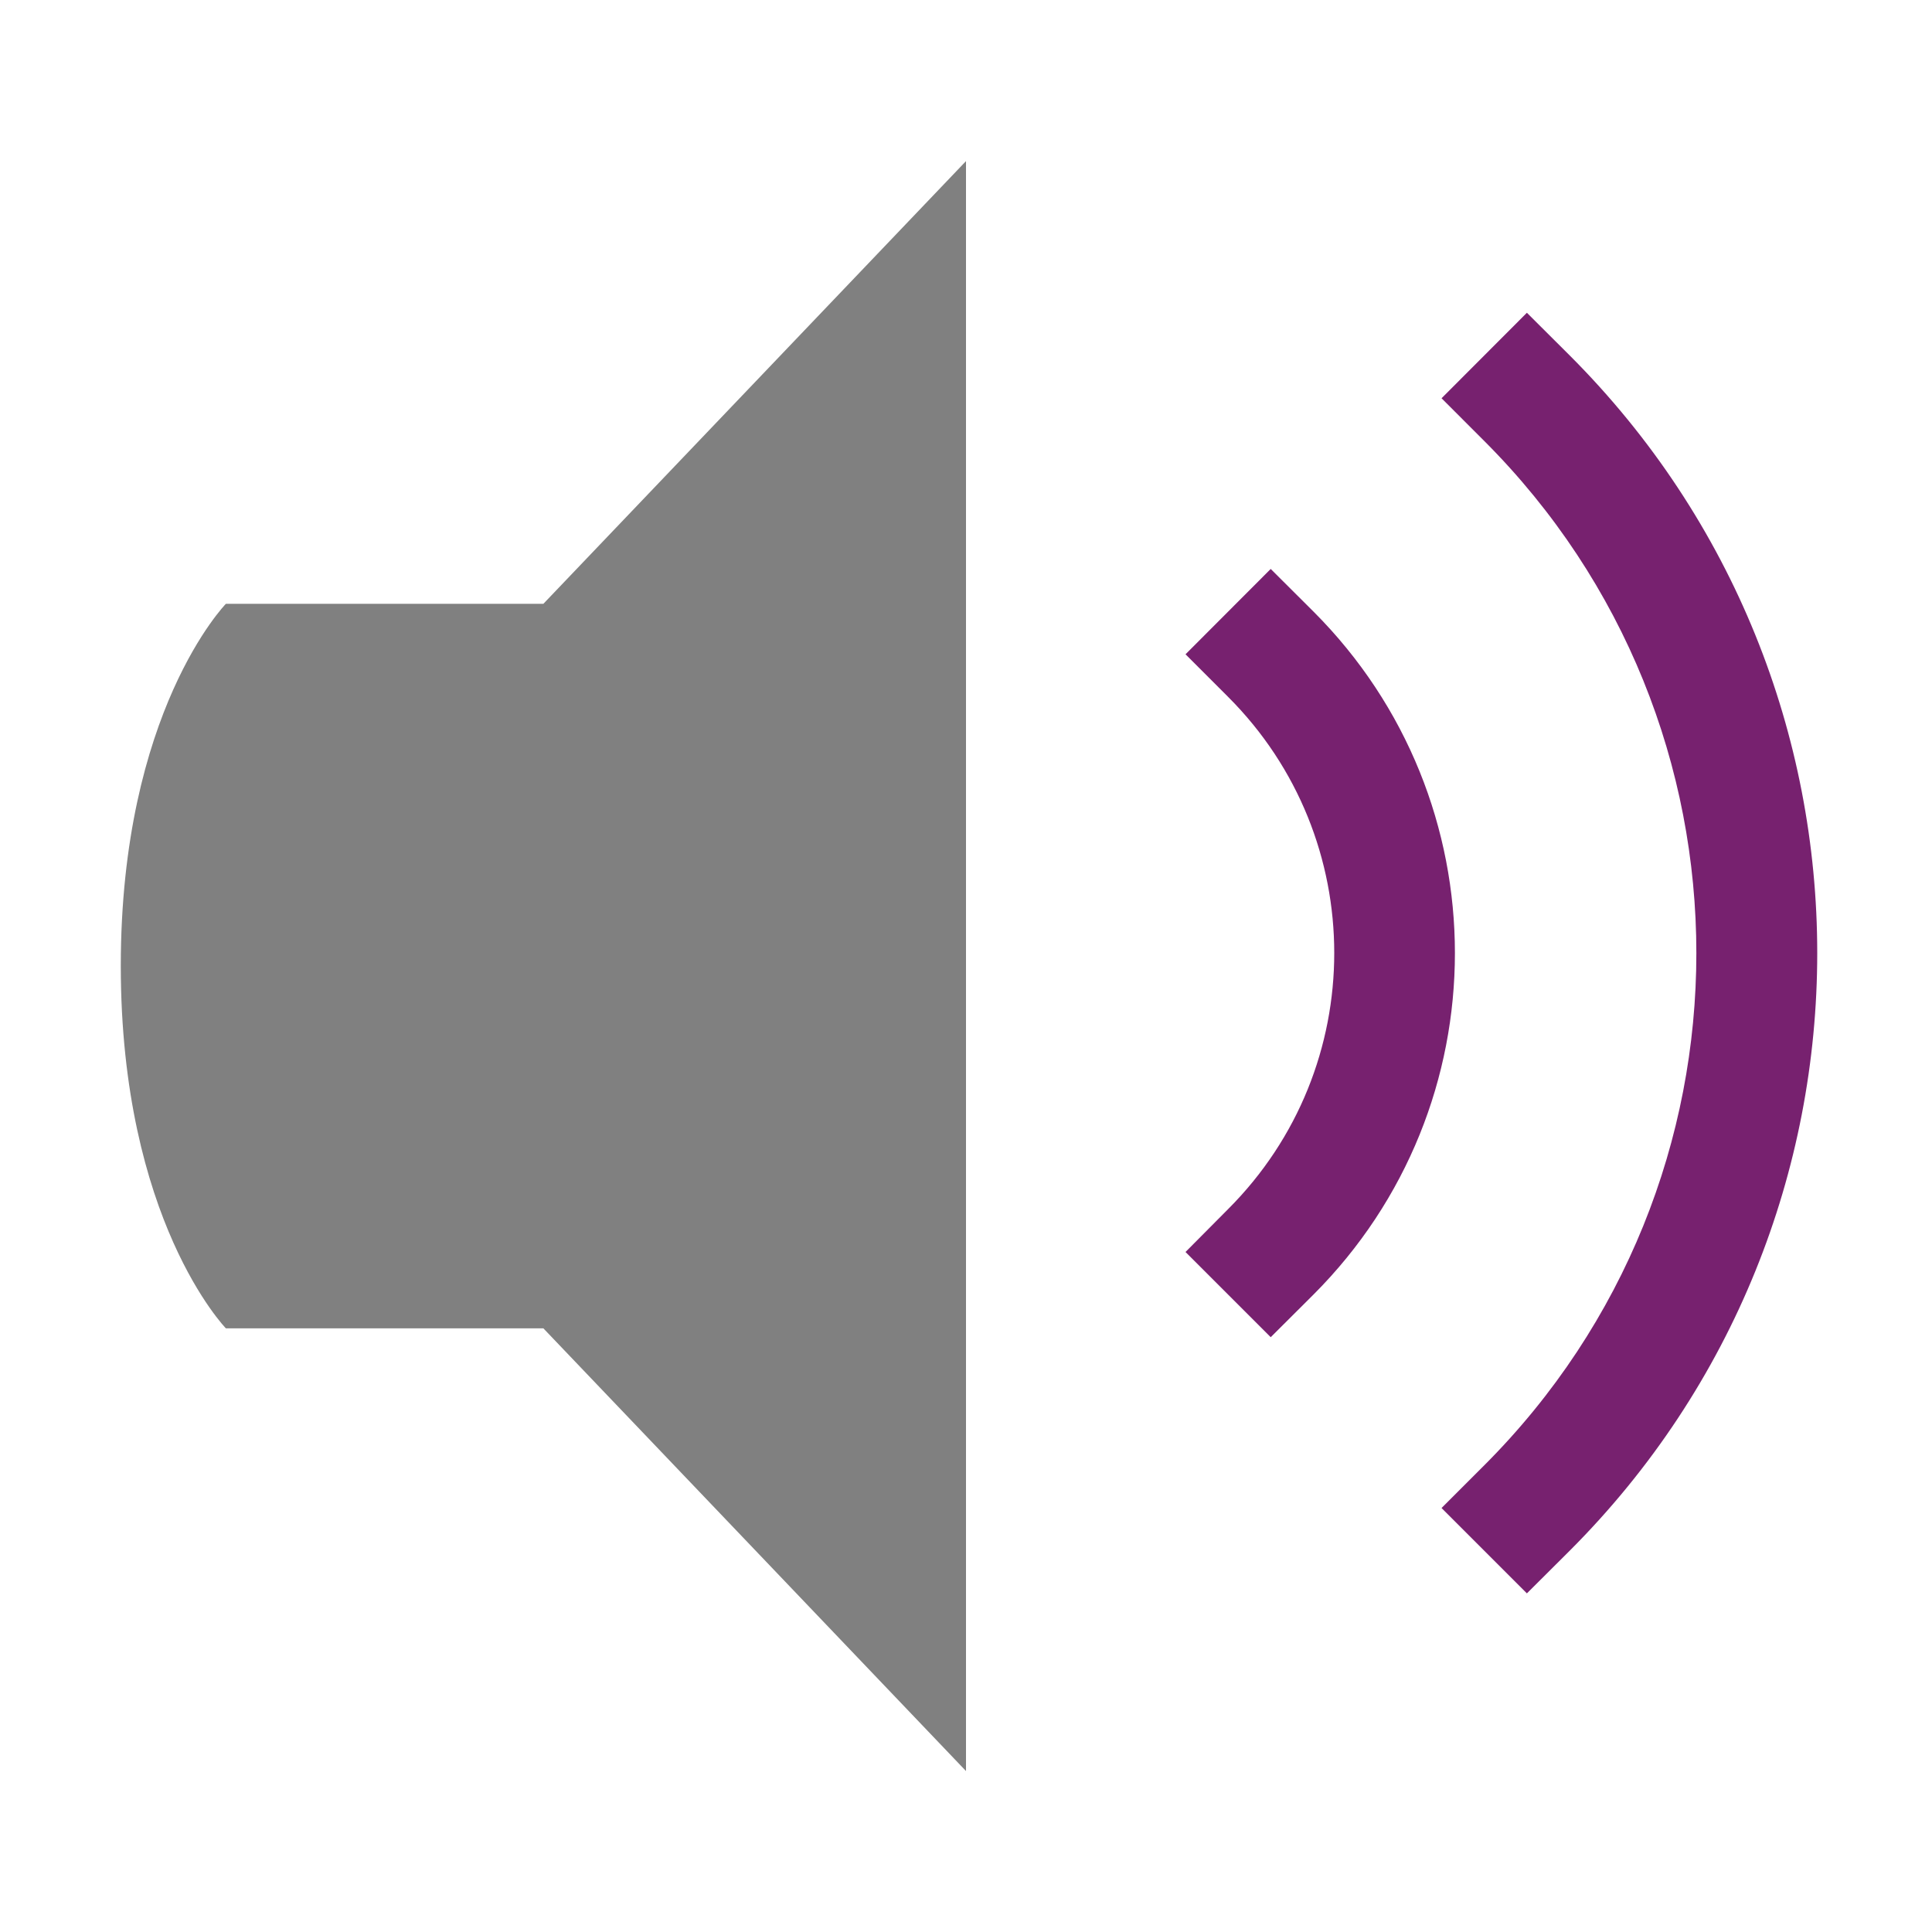
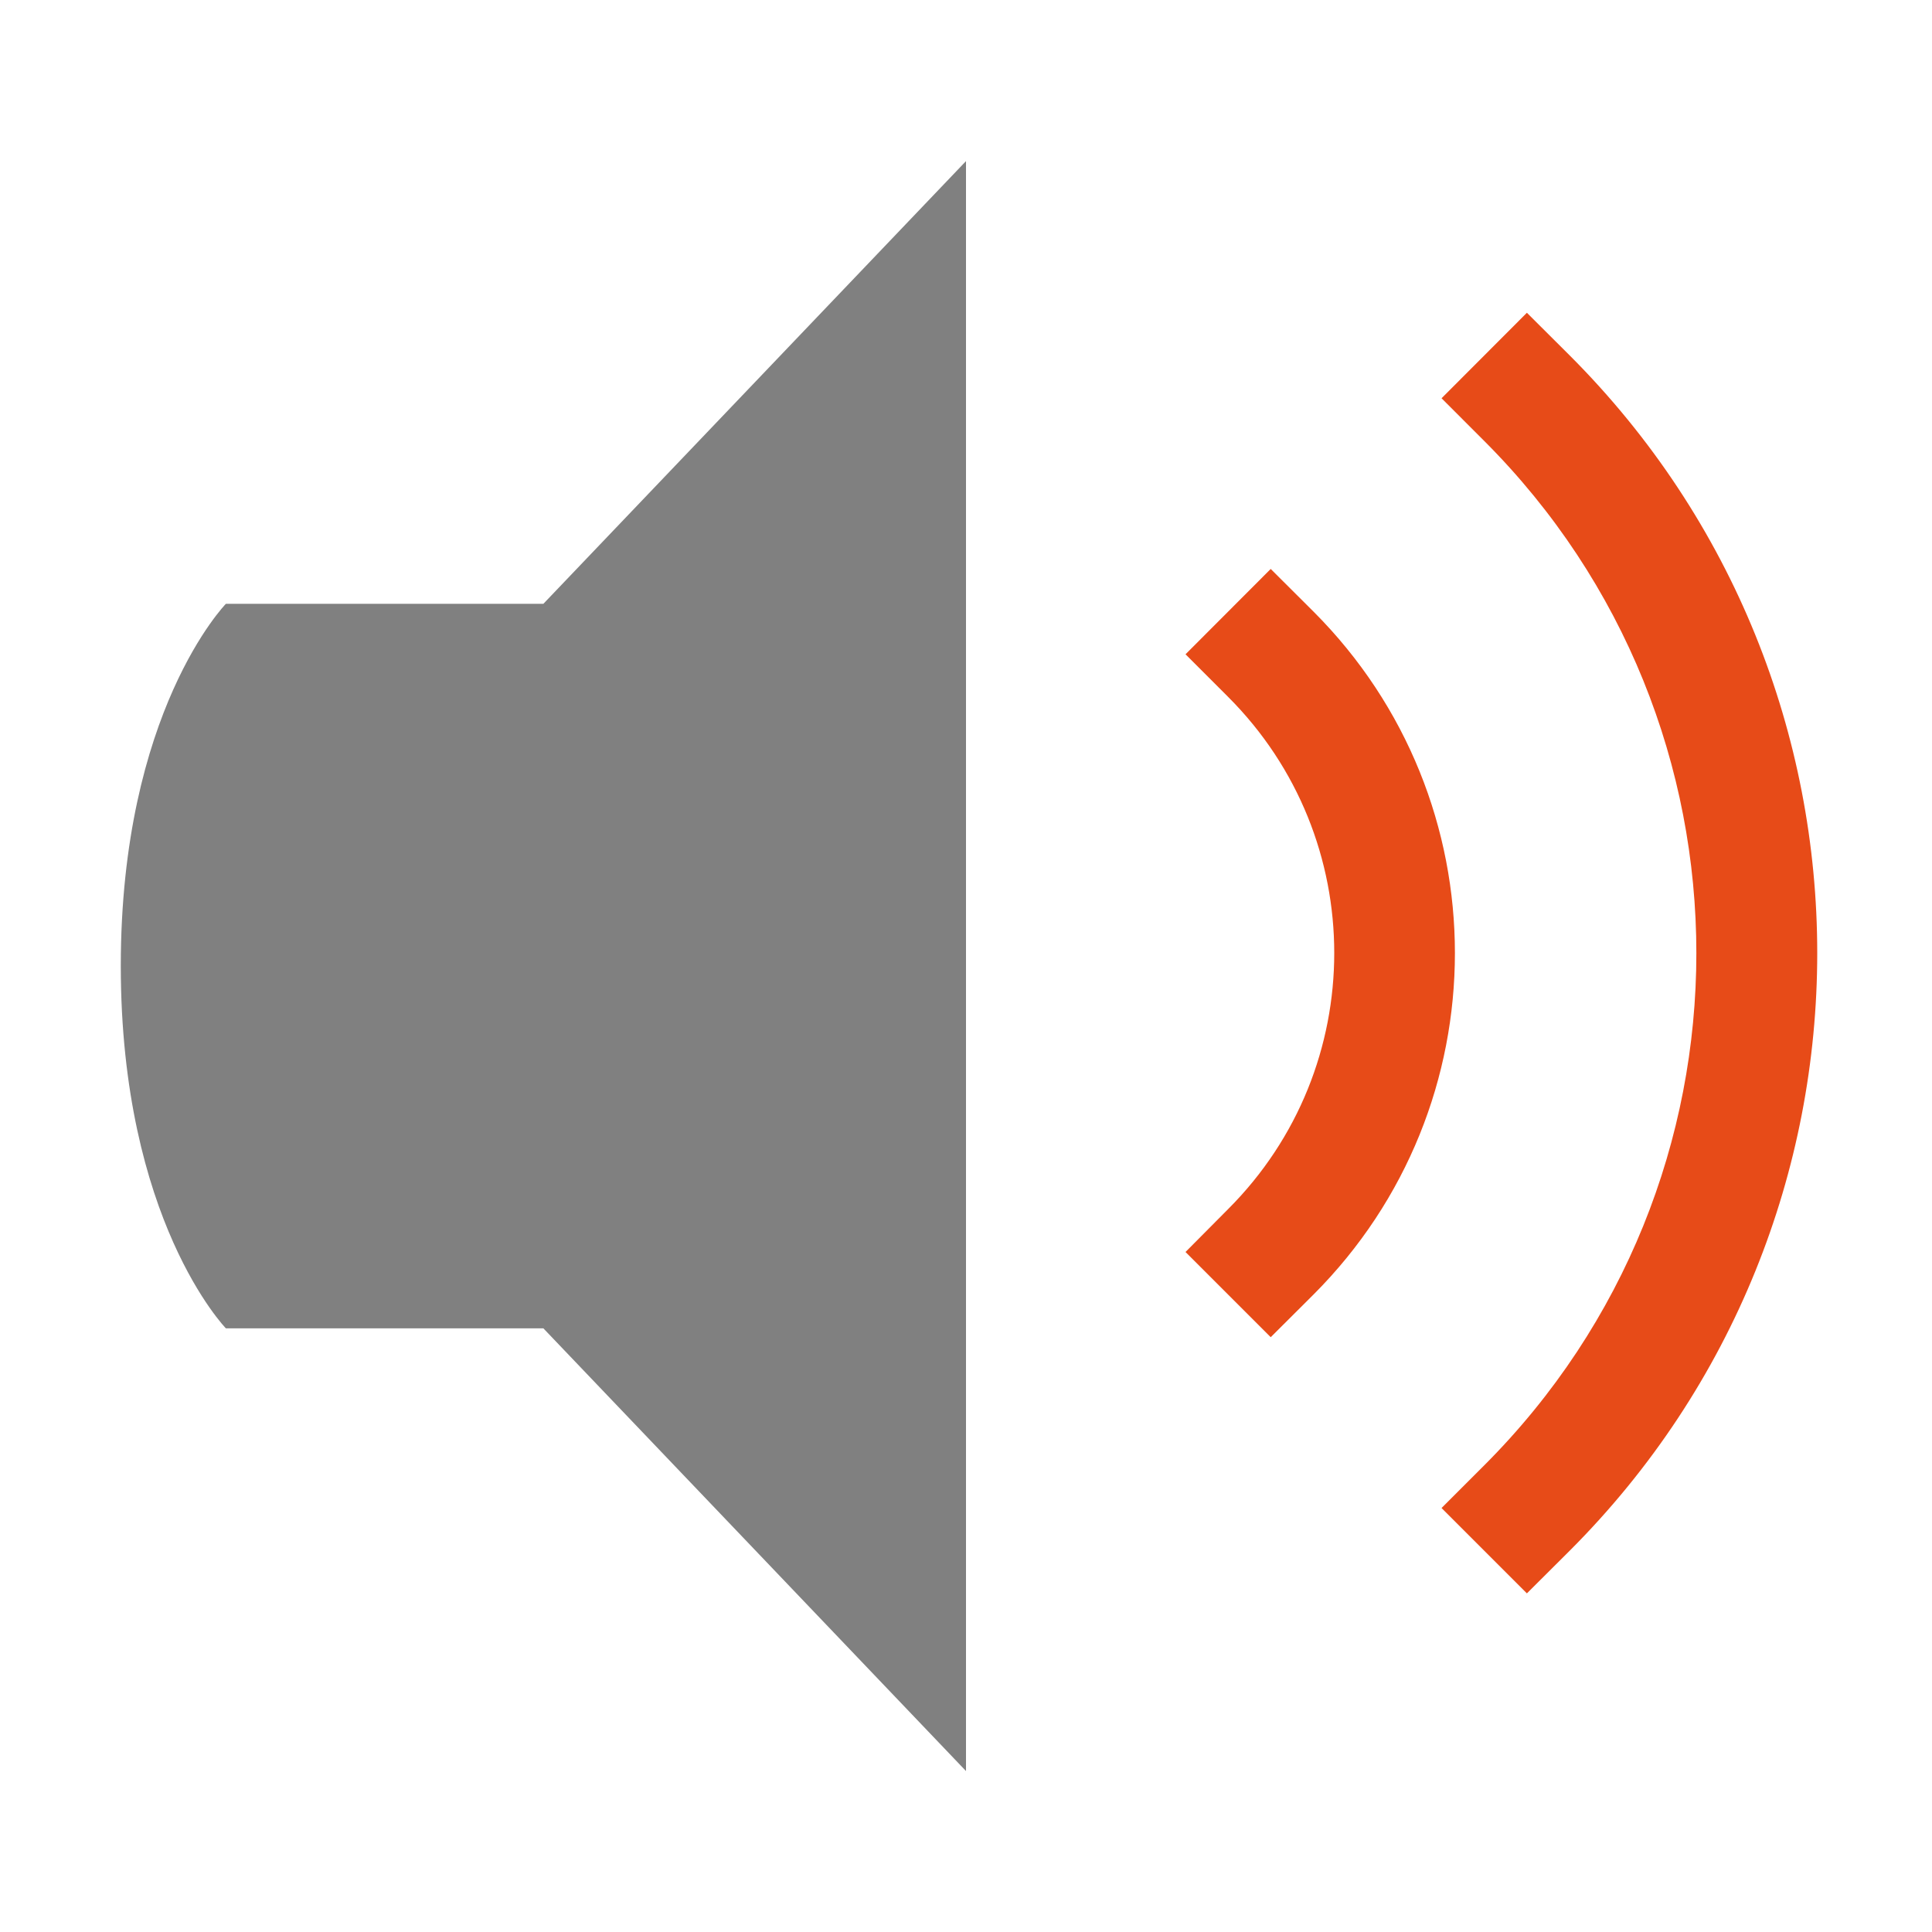
<svg xmlns="http://www.w3.org/2000/svg" width="48" height="48" viewBox="0 0 12.7 12.7">
  <path style="fill:gray;stroke-width:.265" d="m6.35 295.942-2.778-2.91H1.485s-.691-.71-.691-2.383.691-2.38.691-2.38h2.087l2.778-2.91z" transform="translate(0 -284.3)" />
-   <path overflow="visible" font-weight="400" style="color:#000;font-weight:400;line-height:normal;font-family:sans-serif;font-variant-ligatures:normal;font-variant-position:normal;font-variant-caps:normal;font-variant-numeric:normal;font-variant-alternates:normal;font-feature-settings:normal;text-indent:0;text-align:start;text-decoration:none;text-decoration-line:none;text-decoration-style:solid;text-decoration-color:#000;text-transform:none;text-orientation:mixed;white-space:normal;shape-padding:0;overflow:visible;isolation:auto;mix-blend-mode:normal;fill:#77216f;stroke-width:.265;fill-opacity:1" d="m8.353 293.09-.56-.56.28-.282a2.38 2.38 0 0 0 0-3.367l-.28-.28.56-.561.281.28a3.175 3.175 0 0 1 0 4.49z" transform="translate(0 -284.3)" />
-   <path overflow="visible" font-weight="400" style="color:#000;font-weight:400;line-height:normal;font-family:sans-serif;font-variant-ligatures:normal;font-variant-position:normal;font-variant-caps:normal;font-variant-numeric:normal;font-variant-alternates:normal;font-feature-settings:normal;text-indent:0;text-align:start;text-decoration:none;text-decoration-line:none;text-decoration-style:solid;text-decoration-color:#000;text-transform:none;text-orientation:mixed;white-space:normal;shape-padding:0;overflow:visible;isolation:auto;mix-blend-mode:normal;fill:#77216f;stroke-width:.265;fill-opacity:1" d="m10.037 294.774-.561-.561.28-.28a4.762 4.762 0 0 0 0-6.735l-.28-.28.561-.562.281.28a5.556 5.556 0 0 1 0 7.858z" transform="translate(0 -284.3)" />
+   <path overflow="visible" font-weight="400" style="color:#000;font-weight:400;line-height:normal;font-family:sans-serif;font-variant-ligatures:normal;font-variant-position:normal;font-variant-caps:normal;font-variant-numeric:normal;font-variant-alternates:normal;font-feature-settings:normal;text-indent:0;text-align:start;text-decoration:none;text-decoration-line:none;text-decoration-style:solid;text-decoration-color:#000;text-transform:none;text-orientation:mixed;white-space:normal;shape-padding:0;overflow:visible;isolation:auto;mix-blend-mode:normal;fill:#e74b18;stroke-width:.265;fill-opacity:1" d="m8.353 293.09-.56-.56.28-.282a2.38 2.38 0 0 0 0-3.367l-.28-.28.56-.561.281.28a3.175 3.175 0 0 1 0 4.49z" transform="translate(0 -284.3)" />
+   <path overflow="visible" font-weight="400" style="color:#000;font-weight:400;line-height:normal;font-family:sans-serif;font-variant-ligatures:normal;font-variant-position:normal;font-variant-caps:normal;font-variant-numeric:normal;font-variant-alternates:normal;font-feature-settings:normal;text-indent:0;text-align:start;text-decoration:none;text-decoration-line:none;text-decoration-style:solid;text-decoration-color:#000;text-transform:none;text-orientation:mixed;white-space:normal;shape-padding:0;overflow:visible;isolation:auto;mix-blend-mode:normal;fill:#e74b18;stroke-width:.265;fill-opacity:1" d="m10.037 294.774-.561-.561.28-.28a4.762 4.762 0 0 0 0-6.735l-.28-.28.561-.562.281.28a5.556 5.556 0 0 1 0 7.858z" transform="translate(0 -284.3)" />
</svg>
